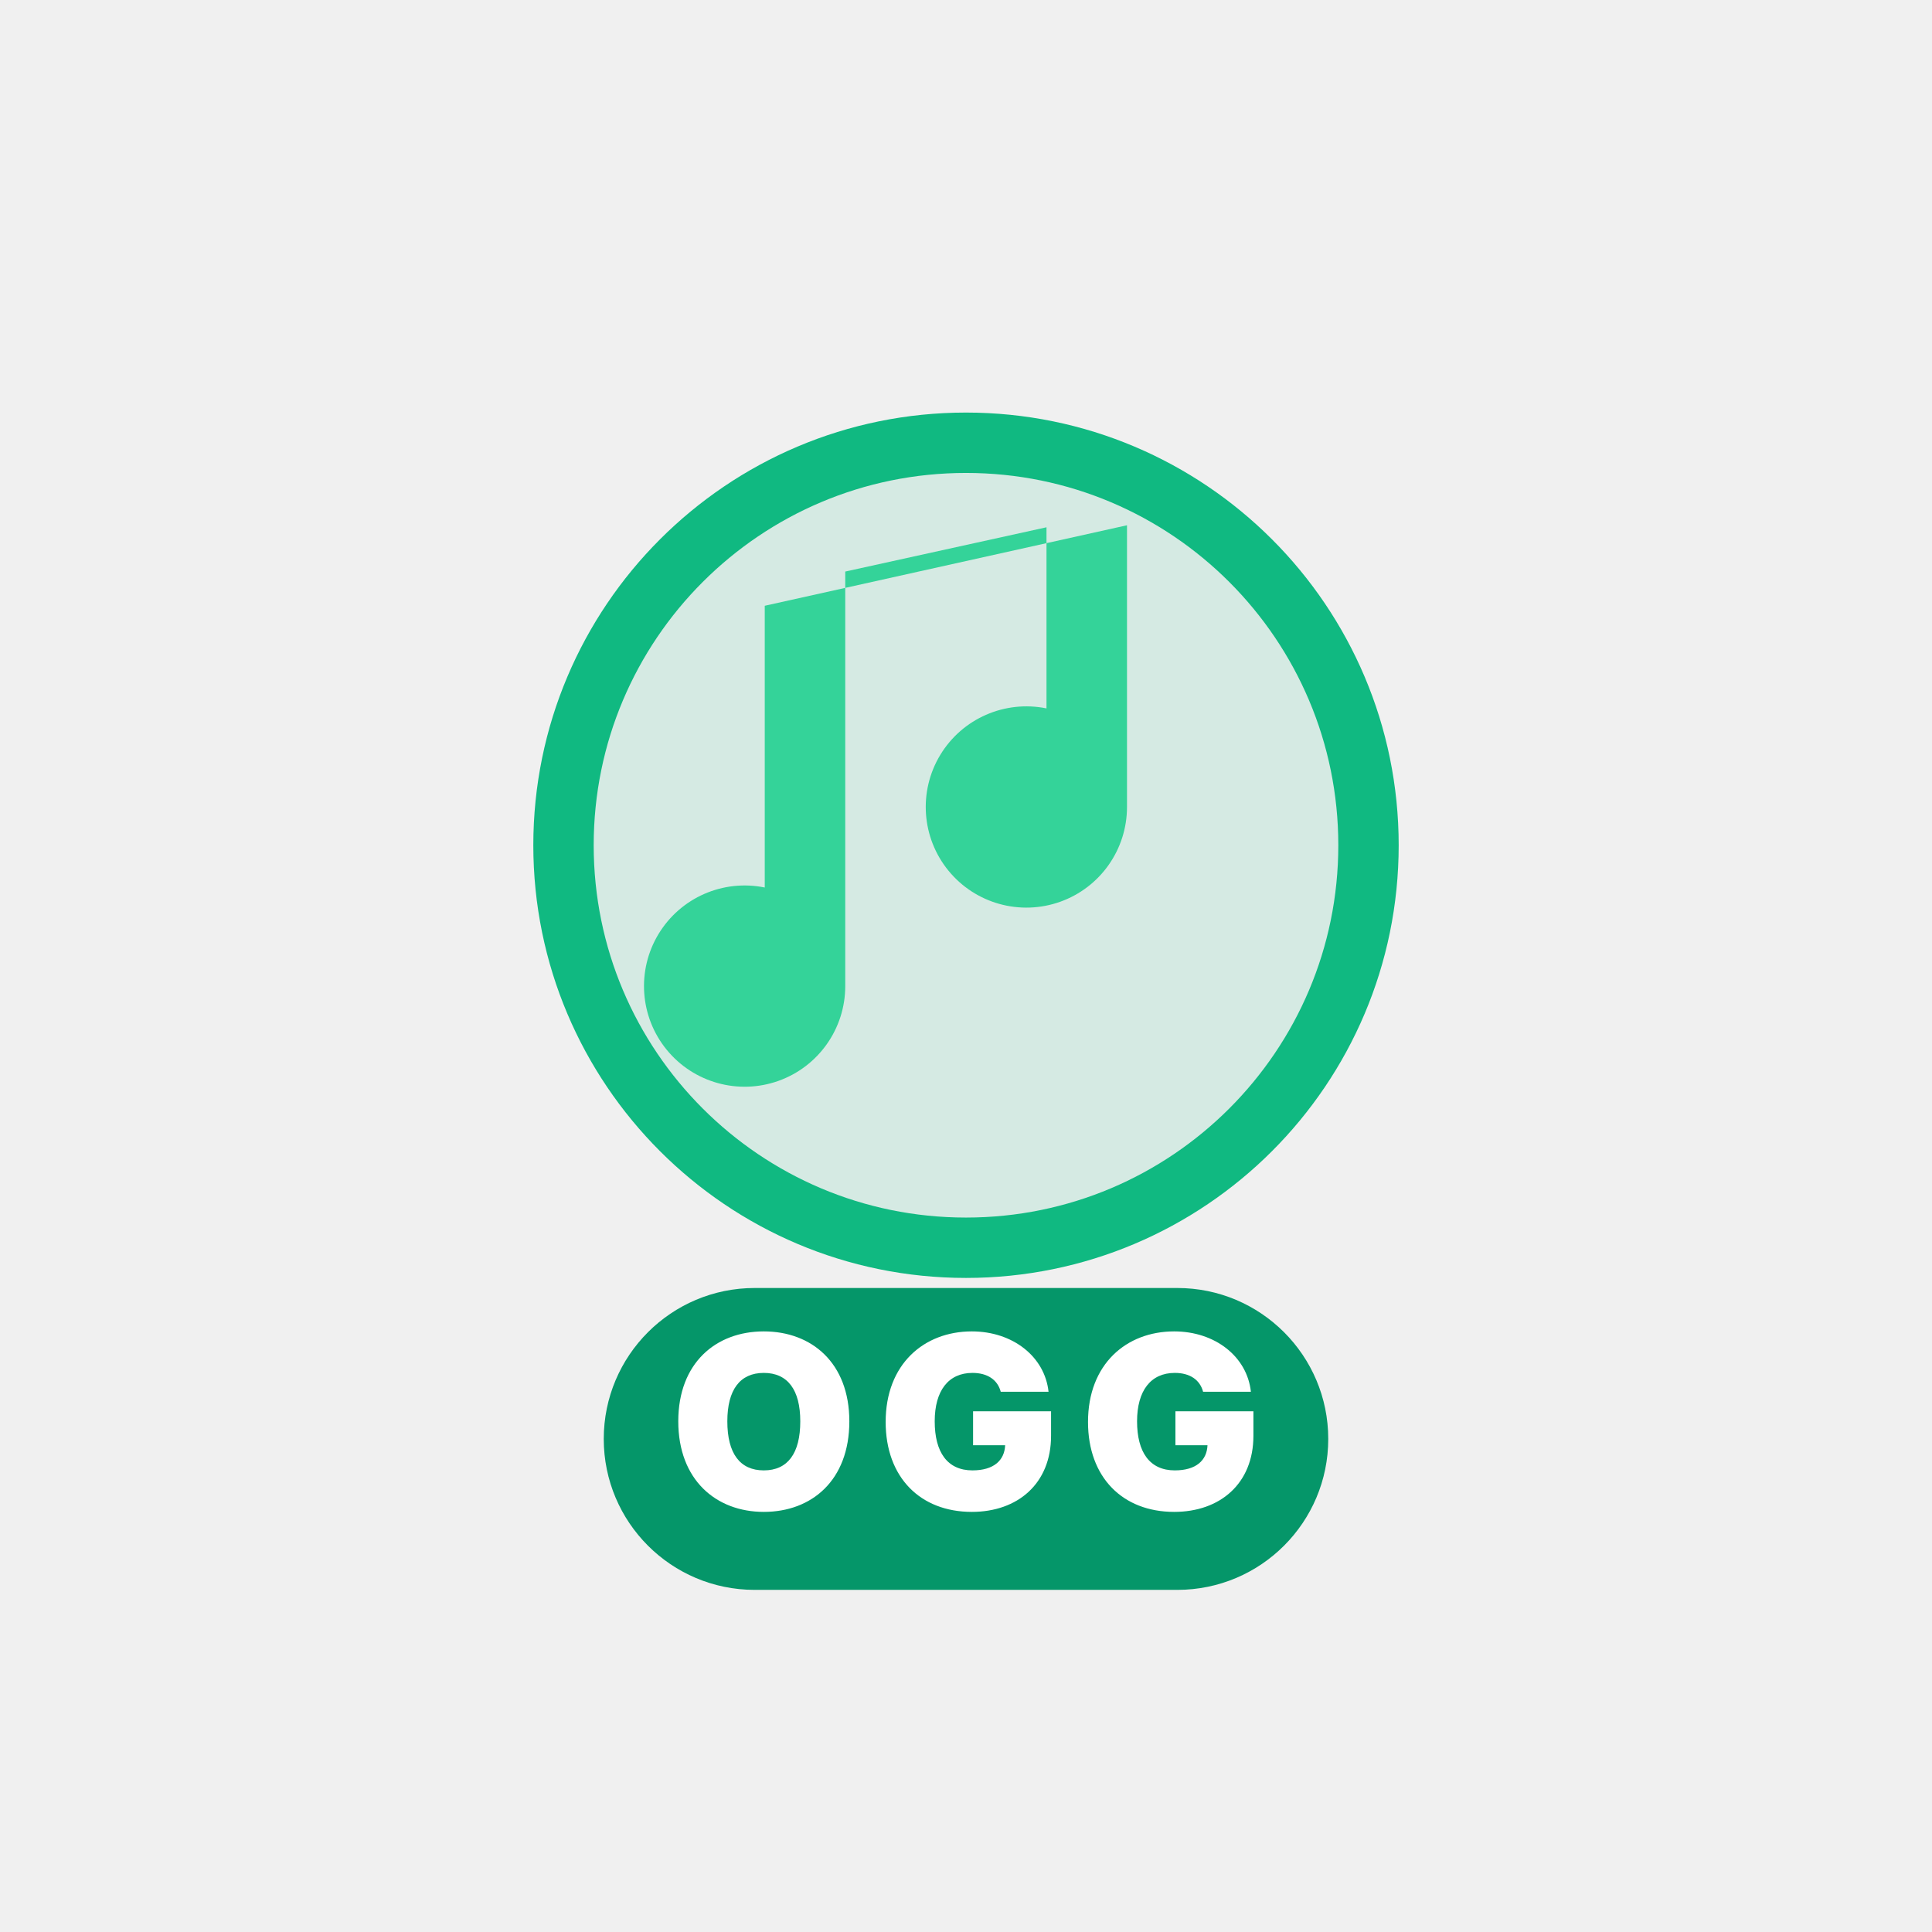
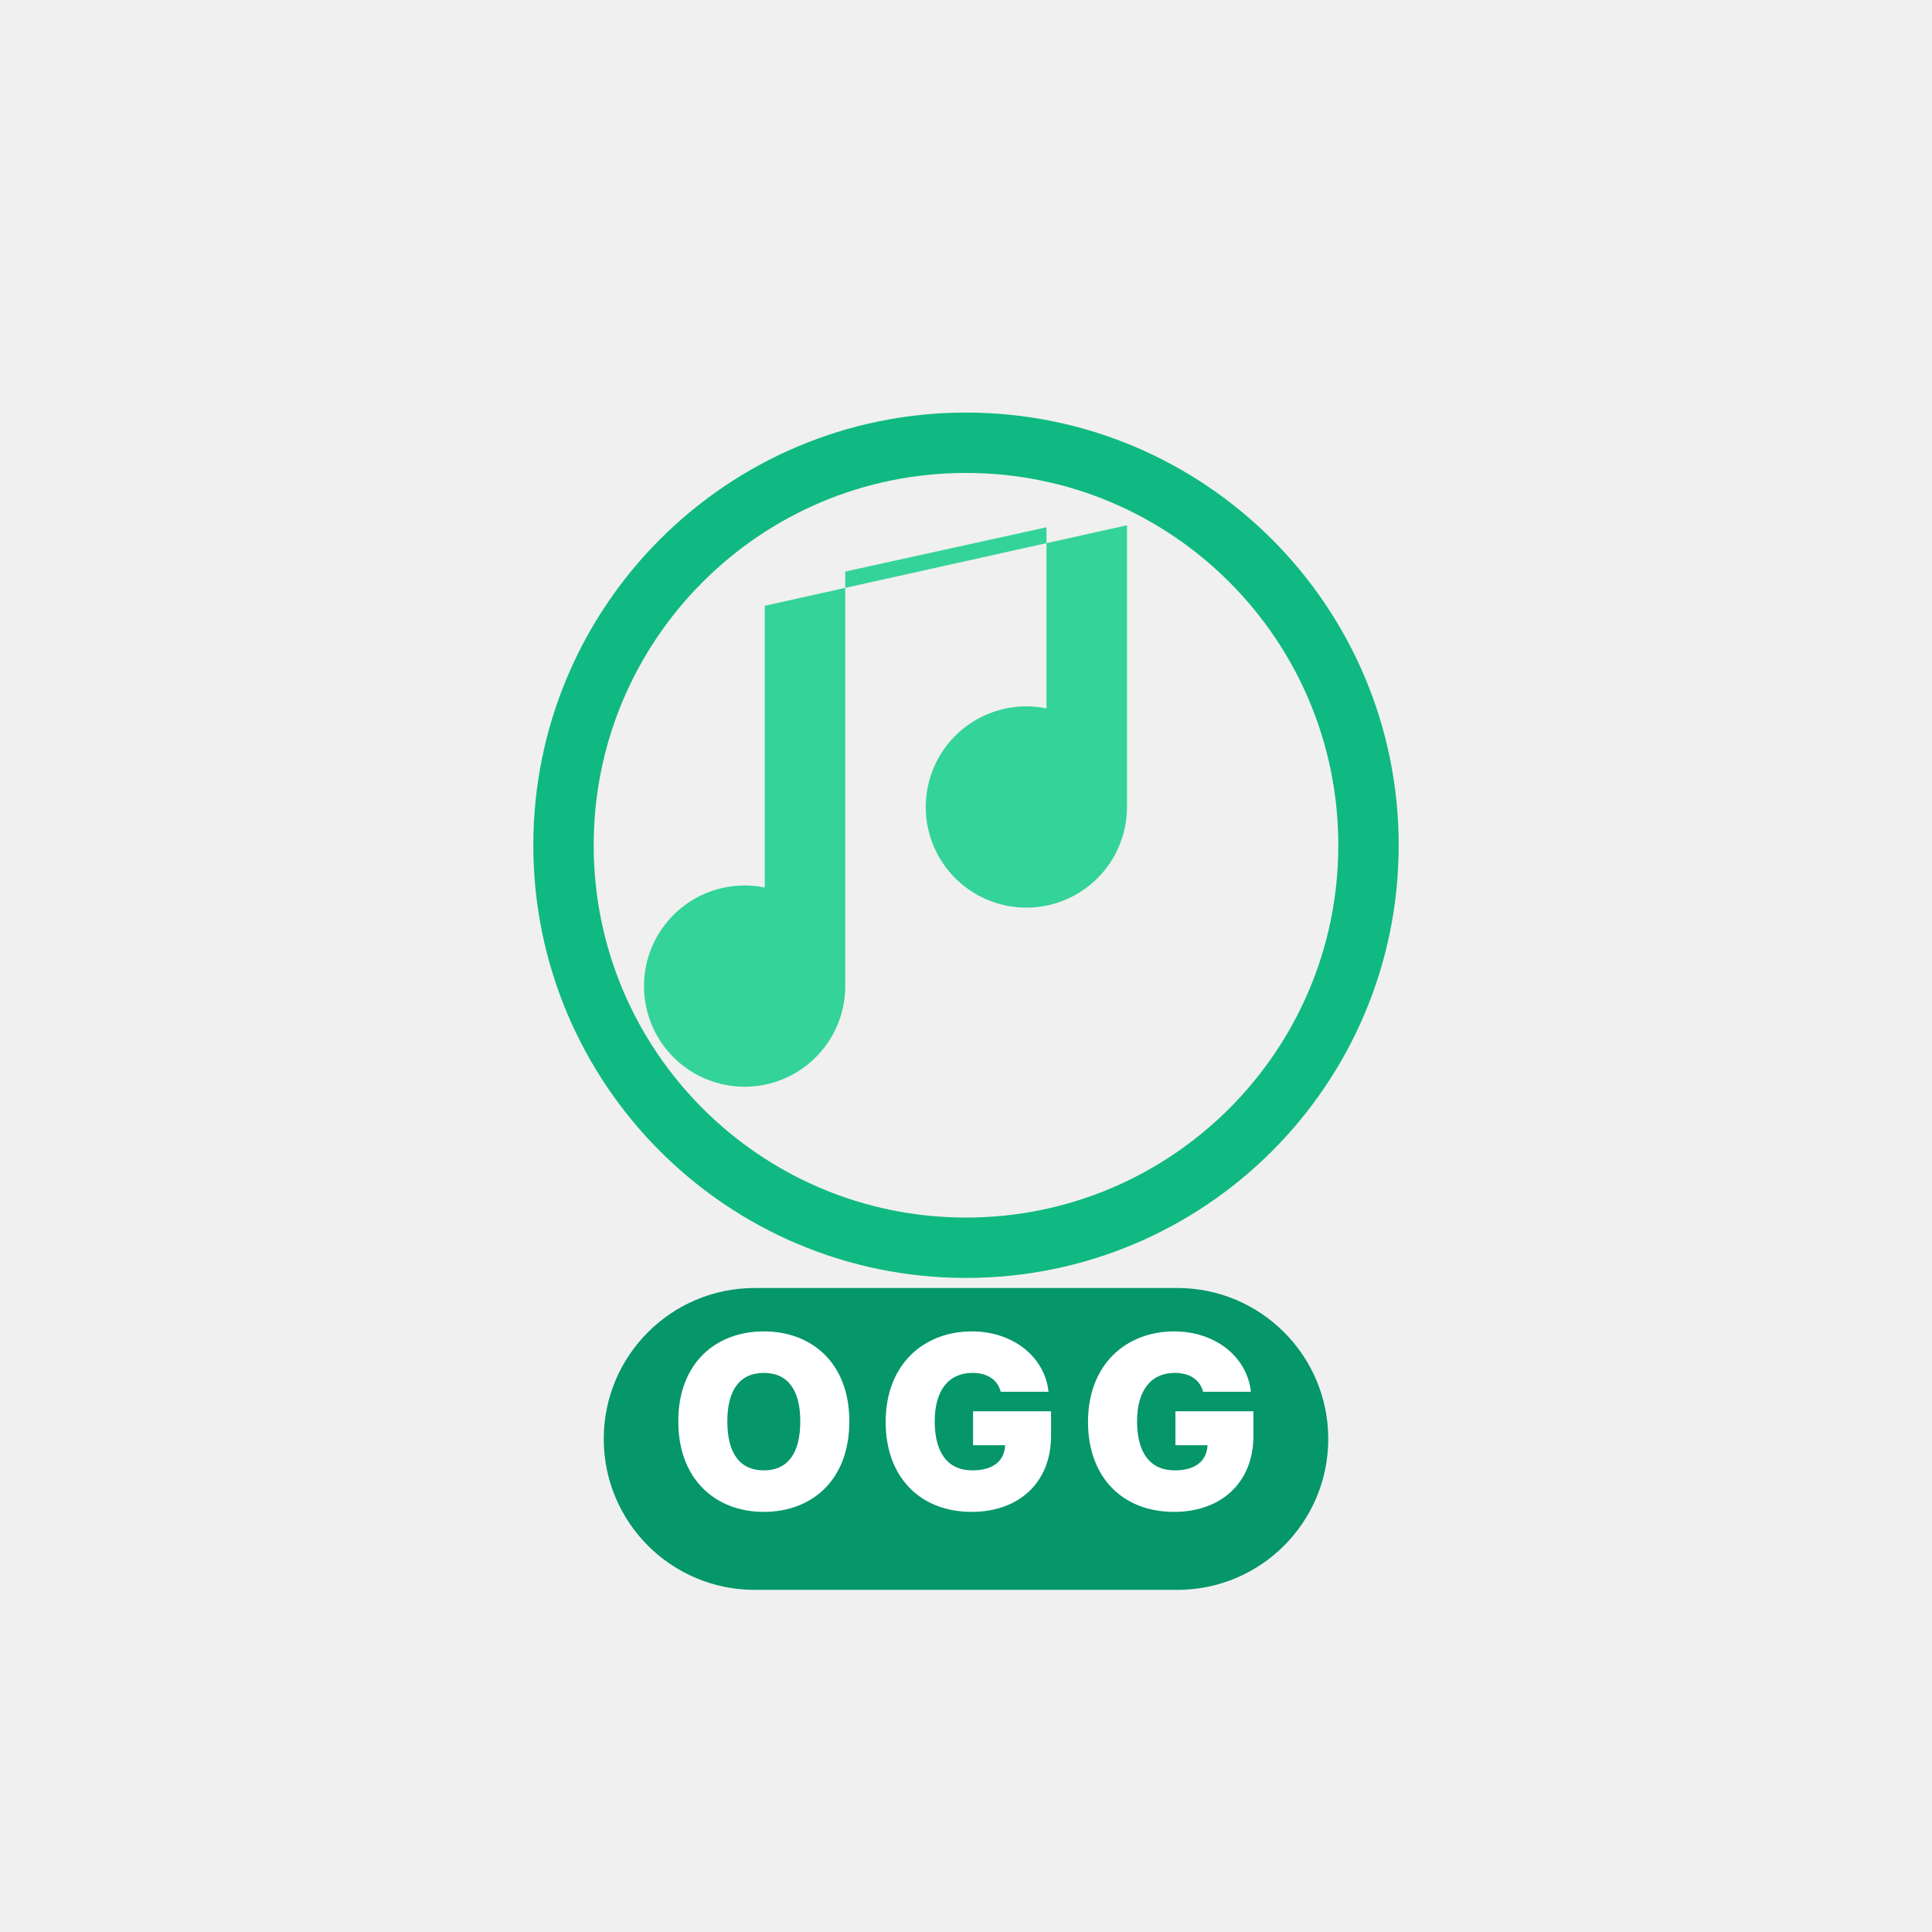
<svg xmlns="http://www.w3.org/2000/svg" viewBox="0 0 48 48" fill="none">
-   <circle cx="24" cy="21" r="10" fill="rgba(16, 185, 129, 0.12)" stroke="#10b981" stroke-width="1.5" />
+   <circle cx="24" cy="21" r="10" fill="none" stroke="#10b981" stroke-width="1.5" />
  <path d="M21 24.5a2.5 2.5 0 1 1-2-2.45v-7l9-2v7a2.5 2.5 0 1 1-2-2.45v-4.5l-5 1.1v6.3" fill="#34d399" />
  <rect x="15.0" y="32" width="18" height="7.5" rx="3.75" fill="#059669" />
  <text x="24" y="37.5" text-anchor="middle" font-family="system-ui, -apple-system, sans-serif" font-weight="900" font-size="6" fill="#ffffff" letter-spacing="0.5">OGG</text>
</svg>
